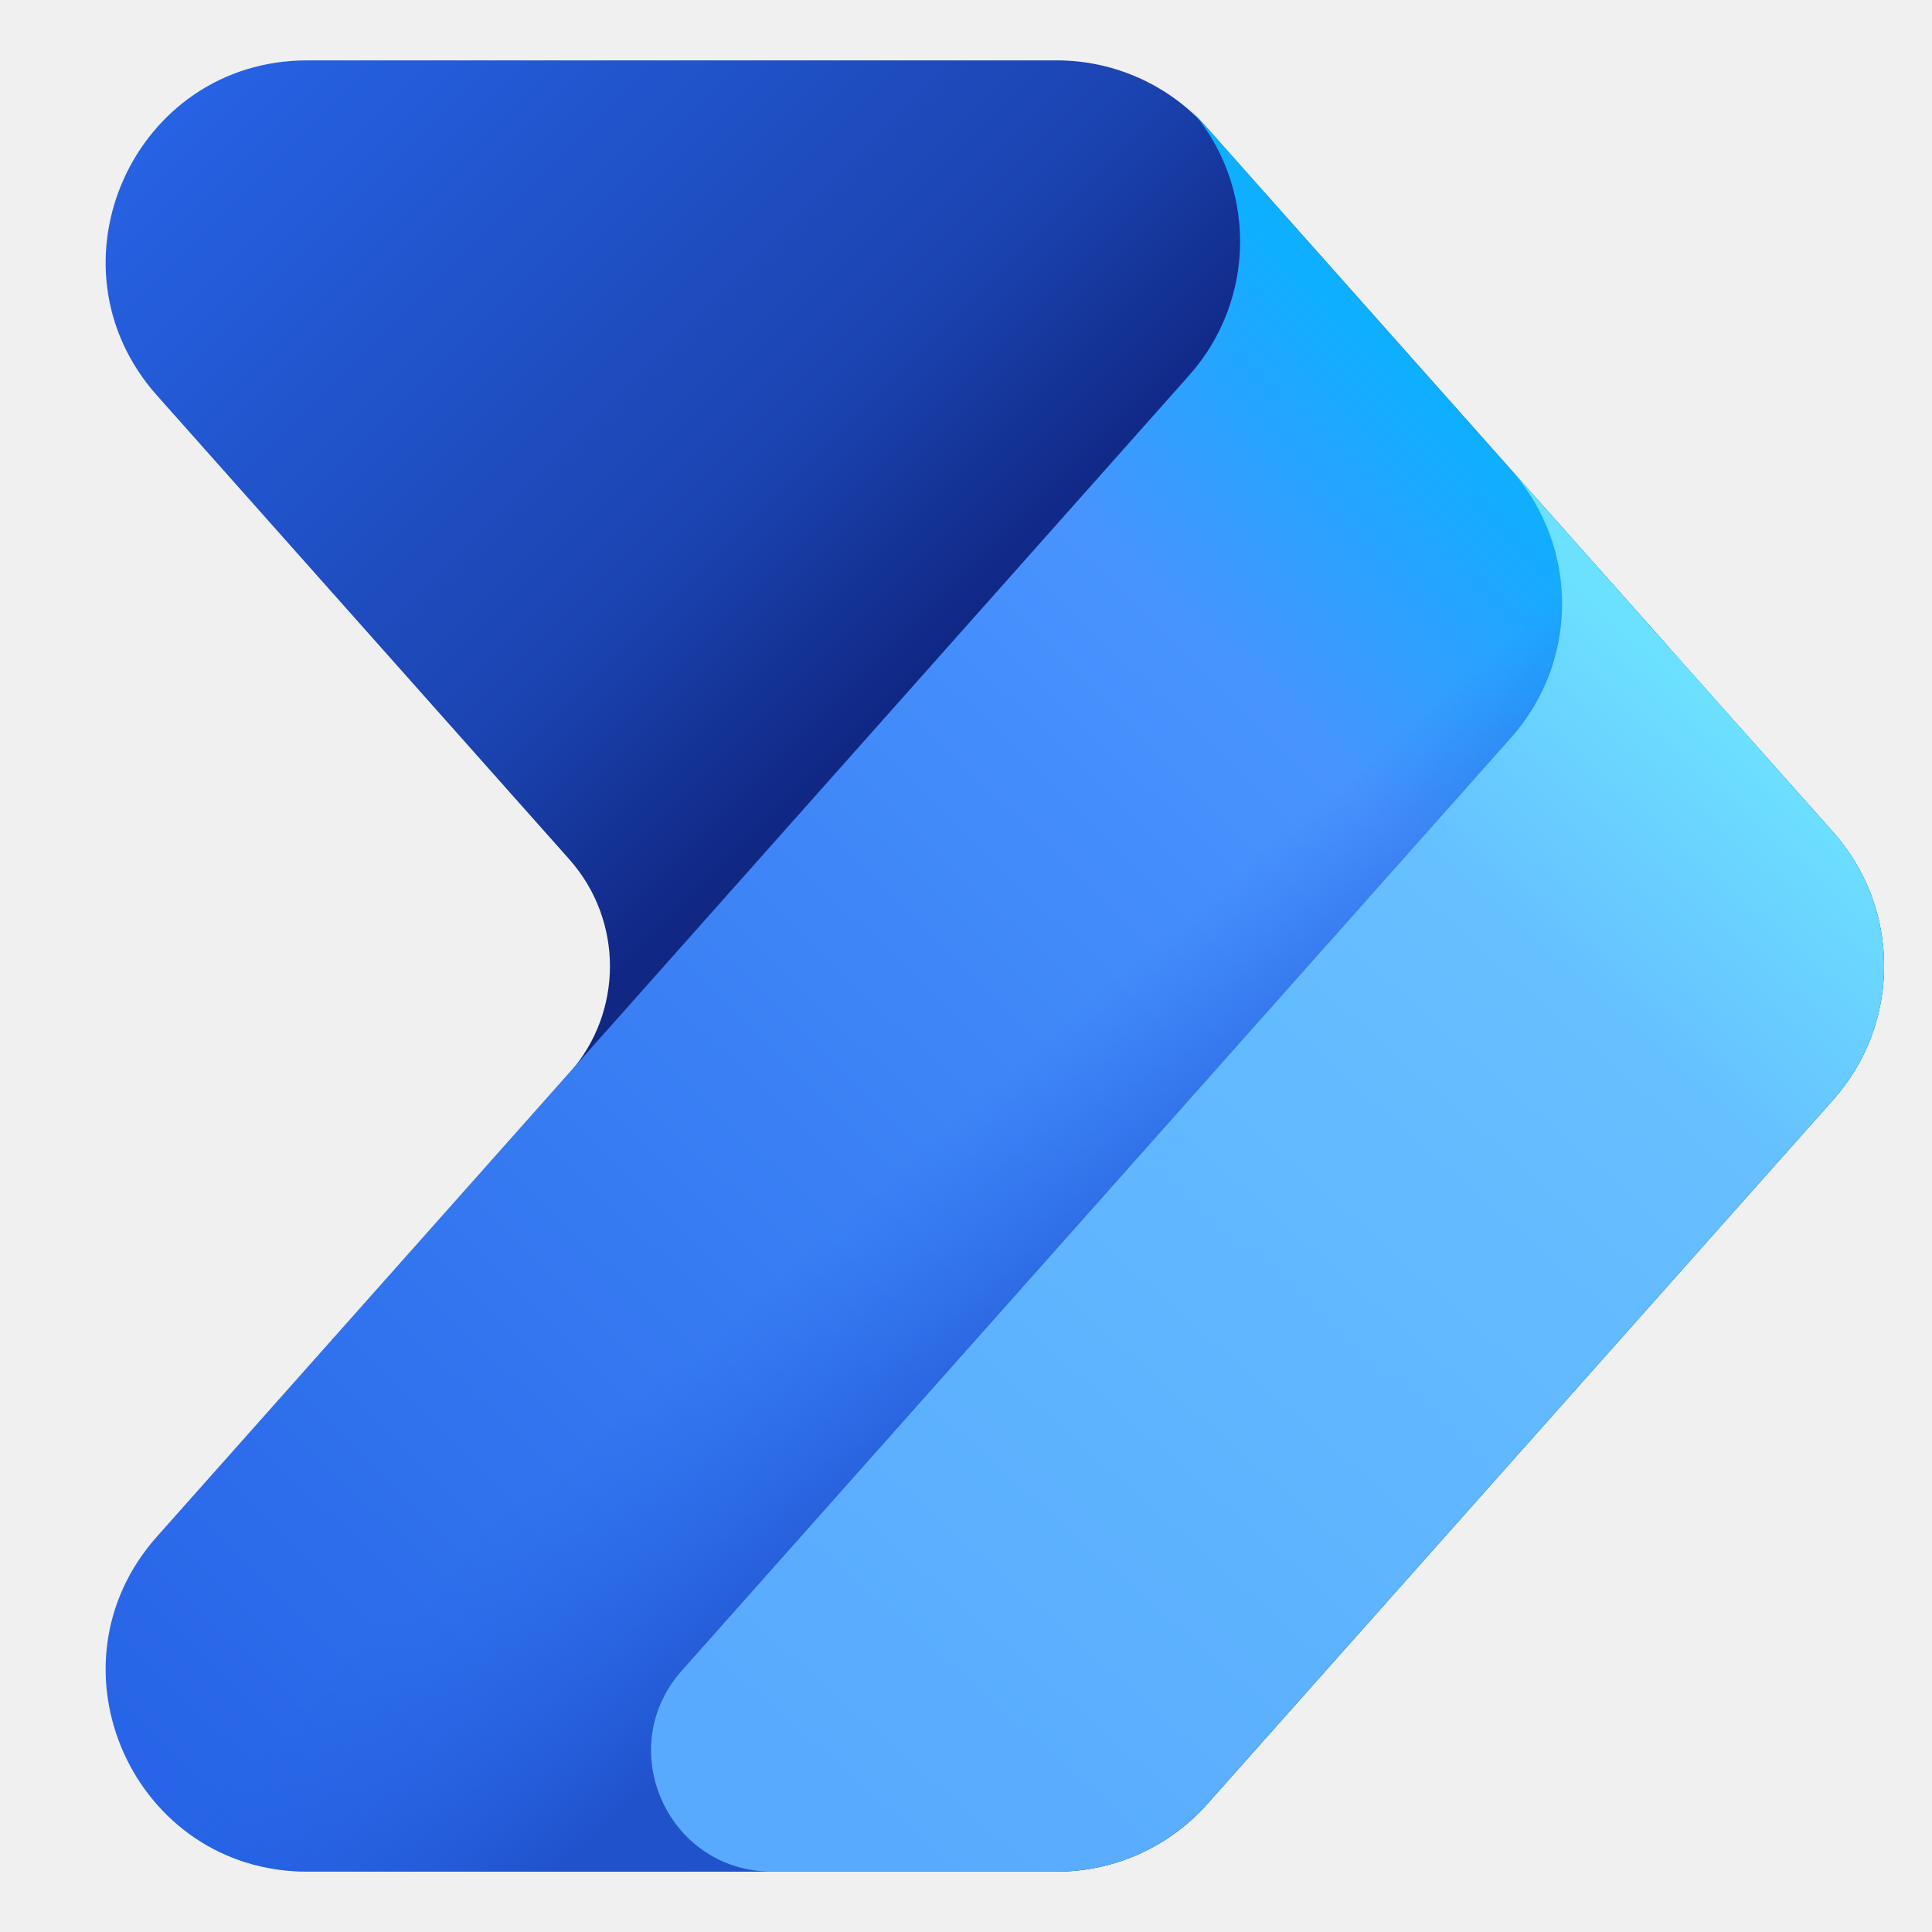
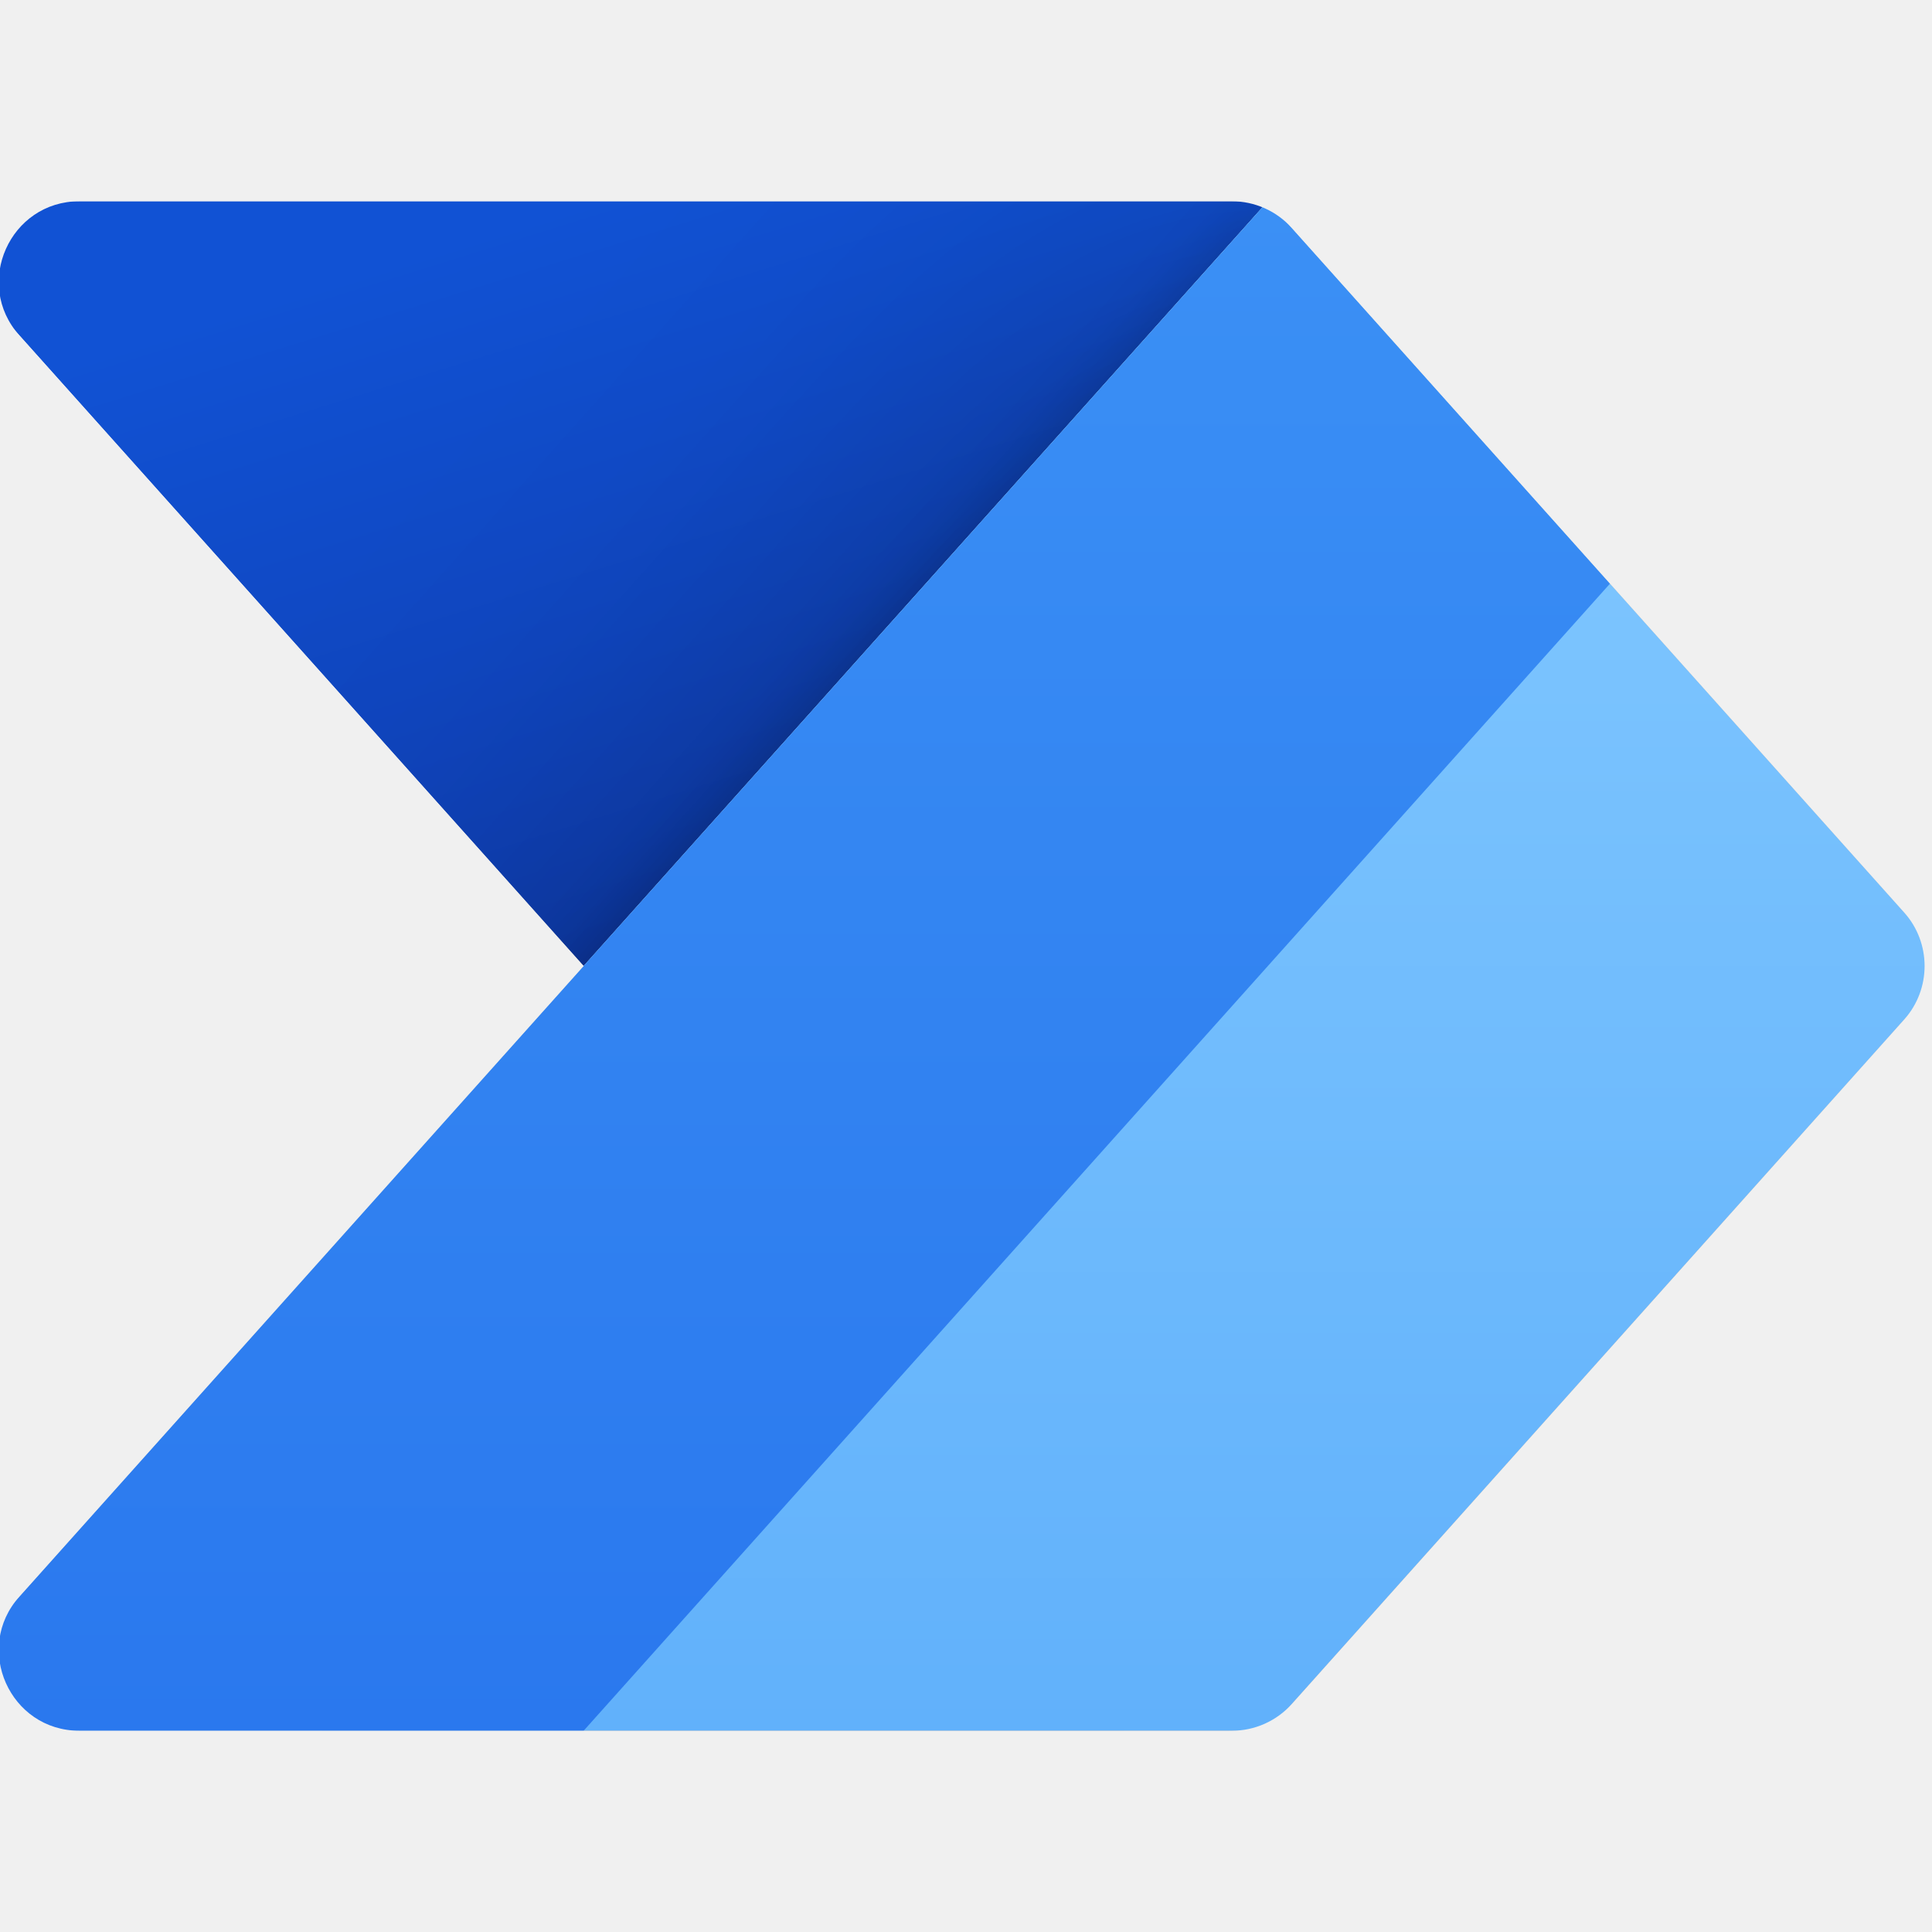
- <svg xmlns="http://www.w3.org/2000/svg" width="256" height="256" viewBox="0 0 96 96" fill="none">
-   <g clip-path="url(#clip0_4303_1230)">
-     <g clip-path="url(#clip1_4303_1230)">
-       <path d="M52.509 3C55.366 3 58.086 4.221 59.983 6.356L82.658 31.865C88.911 38.9 85.001 50.066 75.725 51.663L21.5 61L28.3 53.313C30.982 50.281 30.977 45.724 28.287 42.698L7.794 19.644C2.062 13.195 6.64 3 15.268 3H52.509Z" fill="url(#paint0_linear_4303_1230)" />
-       <path d="M15.268 93C6.64 93 2.062 82.805 7.794 76.356L59.094 18.644C62.462 14.855 62.462 9.145 59.094 5.356L57 3L91.094 41.356C94.462 45.145 94.462 50.855 91.094 54.644L59.983 89.644C58.086 91.778 55.366 93 52.509 93H15.268Z" fill="url(#paint1_linear_4303_1230)" />
-       <path d="M15.268 93C6.64 93 2.062 82.805 7.794 76.356L59.094 18.644C62.462 14.855 62.462 9.145 59.094 5.356L57 3L91.094 41.356C94.462 45.145 94.462 50.855 91.094 54.644L59.983 89.644C58.086 91.778 55.366 93 52.509 93H15.268Z" fill="url(#paint2_linear_4303_1230)" />
-       <path d="M38.361 93C33.184 93 30.437 86.883 33.877 83.014L75.094 36.644C78.462 32.855 78.462 27.145 75.094 23.356L71 18.75L91.094 41.356C94.462 45.145 94.462 50.855 91.095 54.644L59.983 89.644C58.086 91.778 55.366 93 52.509 93H38.361Z" fill="url(#paint3_linear_4303_1230)" />
+ <svg xmlns="http://www.w3.org/2000/svg" viewBox="0 0 24 24" fill="none" width="256" height="256">
+   <g clip-path="url(#clip0)">
+     <mask id="mask0" mask-type="alpha" maskUnits="userSpaceOnUse" x="-1" y="2" width="25" height="20">
+       <path d="M15.303 2.5C15.587 2.5 15.858 2.621 16.048 2.833L23.653 11.333C23.993 11.713 23.993 12.287 23.653 12.667L16.048 21.167C15.858 21.379 15.587 21.5 15.303 21.5H0.987C0.122 21.5 -0.335 20.477 0.241 19.833L7.25 12L0.241 4.167C-0.335 3.523 0.122 2.5 0.987 2.5H15.303Z" fill="white" />
+     </mask>
+     <g mask="url(#mask0)">
+       <path d="M15.75 2.5L7.25 12L-1.25 2.5H15.75Z" fill="url(#paint0_linear)" />
+       <g filter="url(#filter0_f)">
+         <path d="M15.75 2.6L-1.25 21.6H15.75L24.25 12.1L15.75 2.6Z" fill="black" fill-opacity="0.24" />
+       </g>
+       <g filter="url(#filter1_f)">
+         <path d="M15.75 3L-1.25 22H15.75L24.25 12.5L15.75 3Z" fill="black" fill-opacity="0.32" />
+       </g>
+       <path d="M-1.25 21.5L15.75 2.5L24.25 12L15.75 21.5H-1.25Z" fill="url(#paint1_linear)" />
+       <path d="M-1.25 21.5L15.75 2.5L20 7.25L7.25 21.5H-1.25Z" fill="url(#paint2_linear)" />
    </g>
  </g>
  <defs>
-     <linearGradient id="paint0_linear_4303_1230" x1="48" y1="31.5" x2="14" y2="-2.5" gradientUnits="userSpaceOnUse">
-       <stop stop-color="#102784" />
-       <stop offset="0.274" stop-color="#1B44B1" />
-       <stop offset="1" stop-color="#2764E7" />
+     <filter id="filter0_f" x="-2.05" y="1.8" width="27.1" height="20.6" filterUnits="userSpaceOnUse" color-interpolation-filters="sRGB">
+       <feFlood flood-opacity="0" result="BackgroundImageFix" />
+       <feBlend mode="normal" in="SourceGraphic" in2="BackgroundImageFix" result="shape" />
+       <feGaussianBlur stdDeviation="0.4" result="effect1_foregroundBlur" />
+     </filter>
+     <filter id="filter1_f" x="-9.25" y="-5" width="41.5" height="35" filterUnits="userSpaceOnUse" color-interpolation-filters="sRGB">
+       <feFlood flood-opacity="0" result="BackgroundImageFix" />
+       <feBlend mode="normal" in="SourceGraphic" in2="BackgroundImageFix" result="shape" />
+       <feGaussianBlur stdDeviation="4" result="effect1_foregroundBlur" />
+     </filter>
+     <linearGradient id="paint0_linear" x1="10.75" y1="13.75" x2="7.25" y2="2.5" gradientUnits="userSpaceOnUse">
+       <stop stop-color="#0D36A5" />
+       <stop offset="1" stop-color="#1152D4" />
    </linearGradient>
-     <linearGradient id="paint1_linear_4303_1230" x1="76.5" y1="25" x2="11.5" y2="91.5" gradientUnits="userSpaceOnUse">
-       <stop stop-color="#0FAFFF" />
-       <stop offset="0.178" stop-color="#4894FE" />
-       <stop offset="1" stop-color="#2764E7" />
+     <linearGradient id="paint1_linear" x1="11.5" y1="2.5" x2="11.5" y2="21.5" gradientUnits="userSpaceOnUse">
+       <stop stop-color="#84CAFF" />
+       <stop offset="1" stop-color="#61B1FB" />
    </linearGradient>
-     <linearGradient id="paint2_linear_4303_1230" x1="28.5" y1="72" x2="38.5" y2="83.5" gradientUnits="userSpaceOnUse">
-       <stop stop-color="#2764E7" stop-opacity="0" />
-       <stop offset="1" stop-color="#2052CB" />
+     <linearGradient id="paint2_linear" x1="9.375" y1="2.5" x2="9.375" y2="21.5" gradientUnits="userSpaceOnUse">
+       <stop stop-color="#3B90F5" />
+       <stop offset="1" stop-color="#2A78EE" />
    </linearGradient>
-     <linearGradient id="paint3_linear_4303_1230" x1="89" y1="38.5" x2="43" y2="90.5" gradientUnits="userSpaceOnUse">
-       <stop stop-color="#6CE0FF" />
-       <stop offset="0.212" stop-color="#66C0FF" />
-       <stop offset="1" stop-color="#58AAFE" />
-     </linearGradient>
-     <clipPath id="clip0_4303_1230">
-       <rect width="96" height="96" fill="white" />
-     </clipPath>
-     <clipPath id="clip1_4303_1230">
-       <rect width="96" height="96" fill="white" />
+     <clipPath id="clip0">
+       <rect width="24" height="24" fill="white" />
    </clipPath>
  </defs>
</svg>
